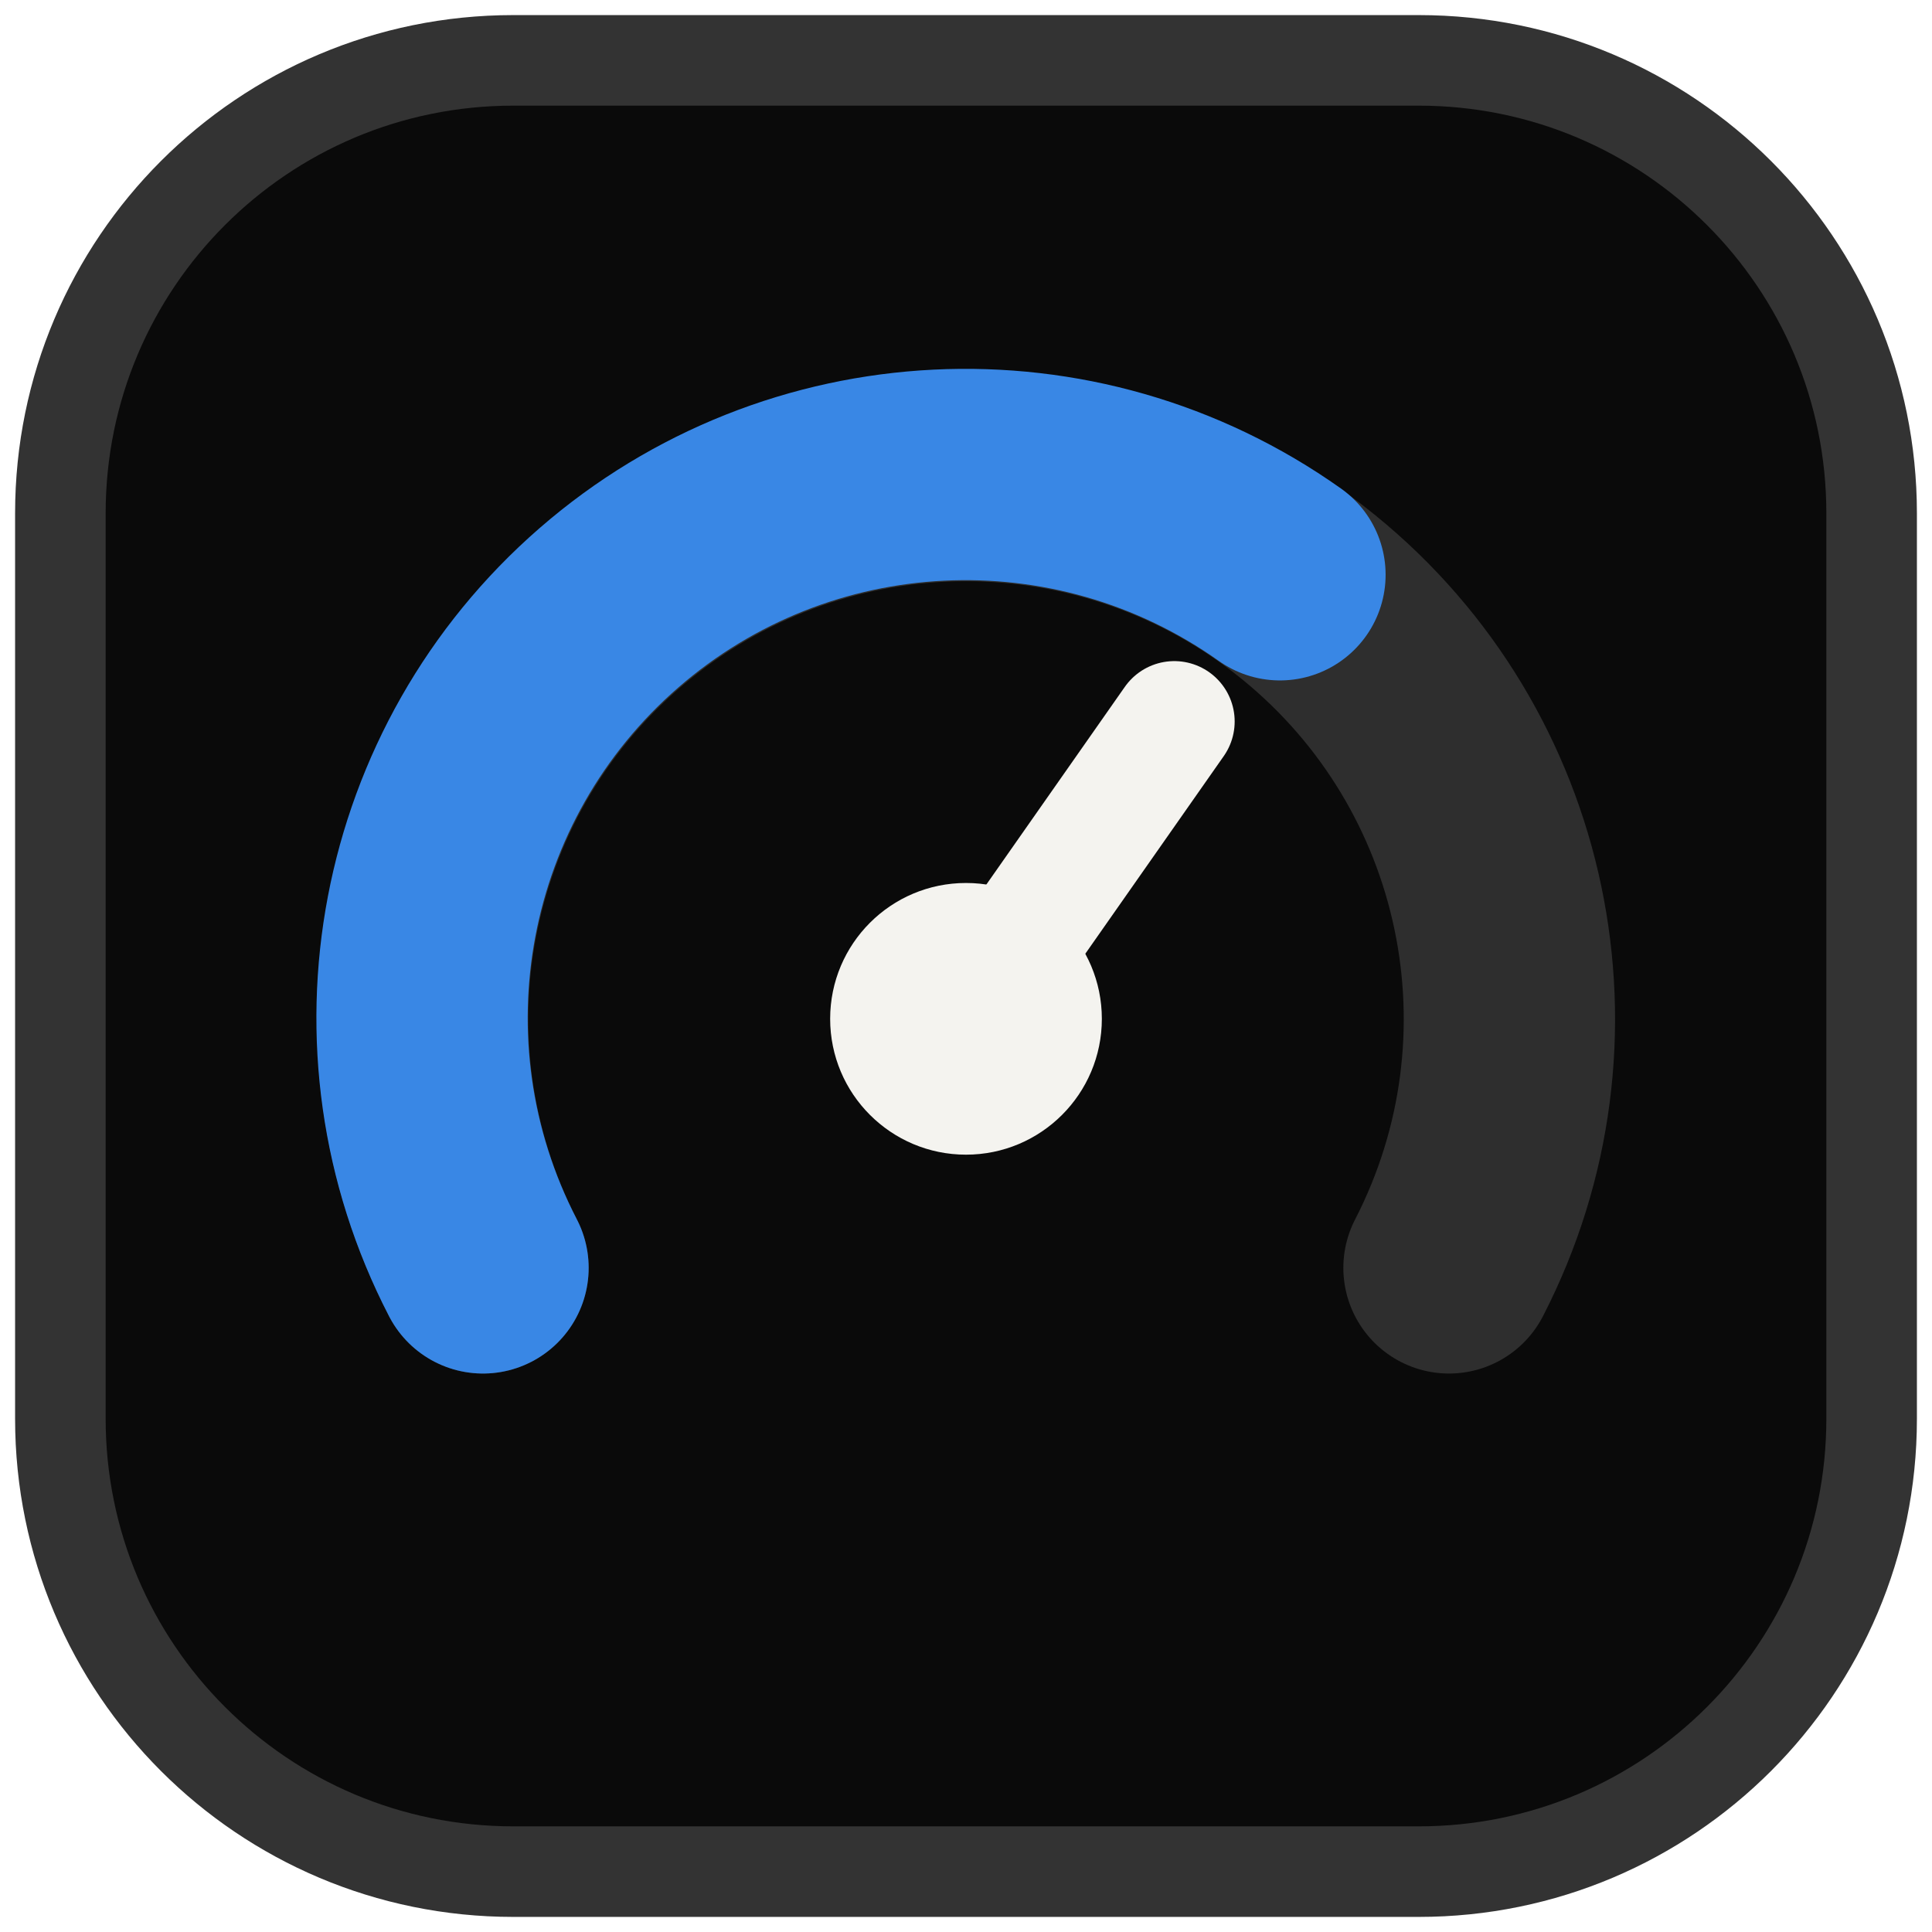
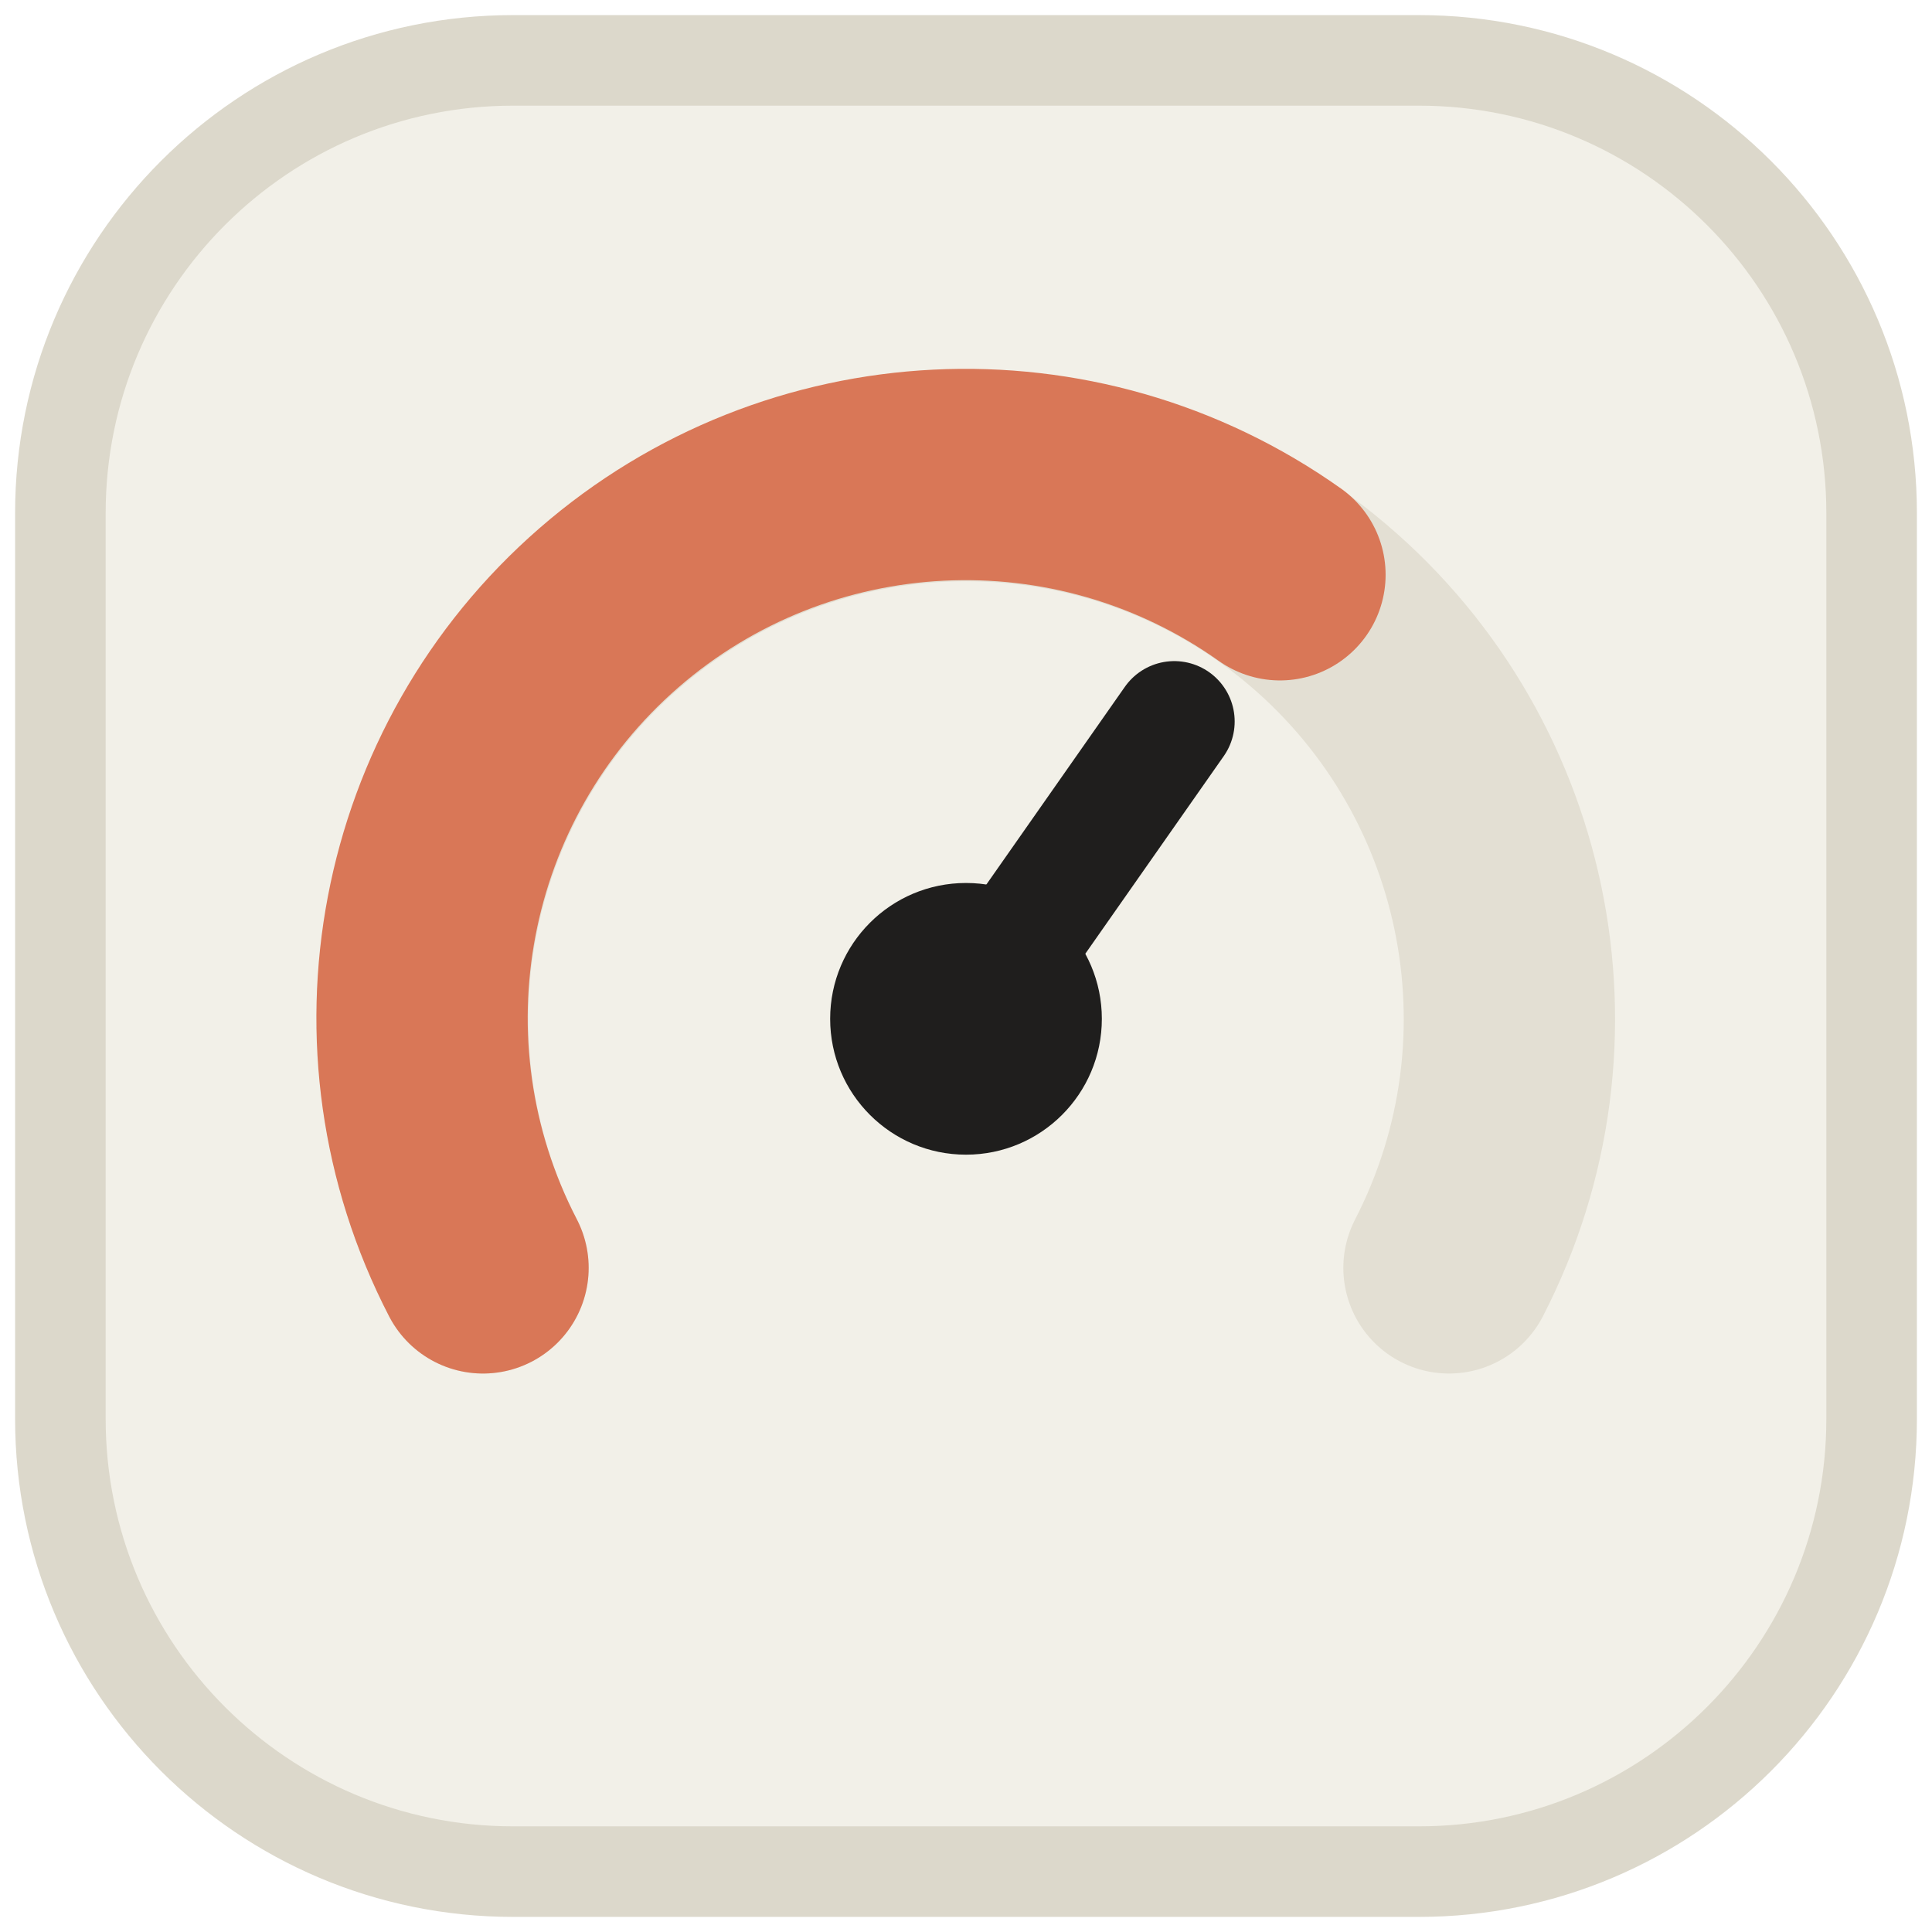
<svg xmlns="http://www.w3.org/2000/svg" width="64" height="64" viewBox="0 0 64 64" fill="none">
-   <rect x="2" y="2" width="60" height="60" rx="15" fill="#0a0a0a" stroke="#333333" stroke-width="3" />
-   <path d="M16 42 A18 18 0 1 1 48 42" stroke="#2e2e2e" stroke-width="7" stroke-linecap="round" />
-   <path d="M16 42 A18 18 0 0 1 42.4 19.04" stroke="#3987e5" stroke-width="7" stroke-linecap="round" />
-   <path d="M32 33.75 L38.9 23.9" stroke="#f4f3ef" stroke-width="4" stroke-linecap="round" />
-   <circle cx="32" cy="33.75" r="4.5" fill="#f4f3ef" />
+   <rect x="2" y="2" width="60" height="60" rx="15" fill="#f2f0e8" stroke="#dcd8cb" stroke-width="3" />
+   <path d="M16 42 A18 18 0 1 1 48 42" stroke="#e3dfd3" stroke-width="7" stroke-linecap="round" />
+   <path d="M16 42 A18 18 0 0 1 42.4 19.04" stroke="#d97757" stroke-width="7" stroke-linecap="round" />
+   <path d="M32 33.75 L38.9 23.9" stroke="#1f1e1d" stroke-width="4" stroke-linecap="round" />
+   <circle cx="32" cy="33.75" r="4.5" fill="#1f1e1d" />
</svg>
